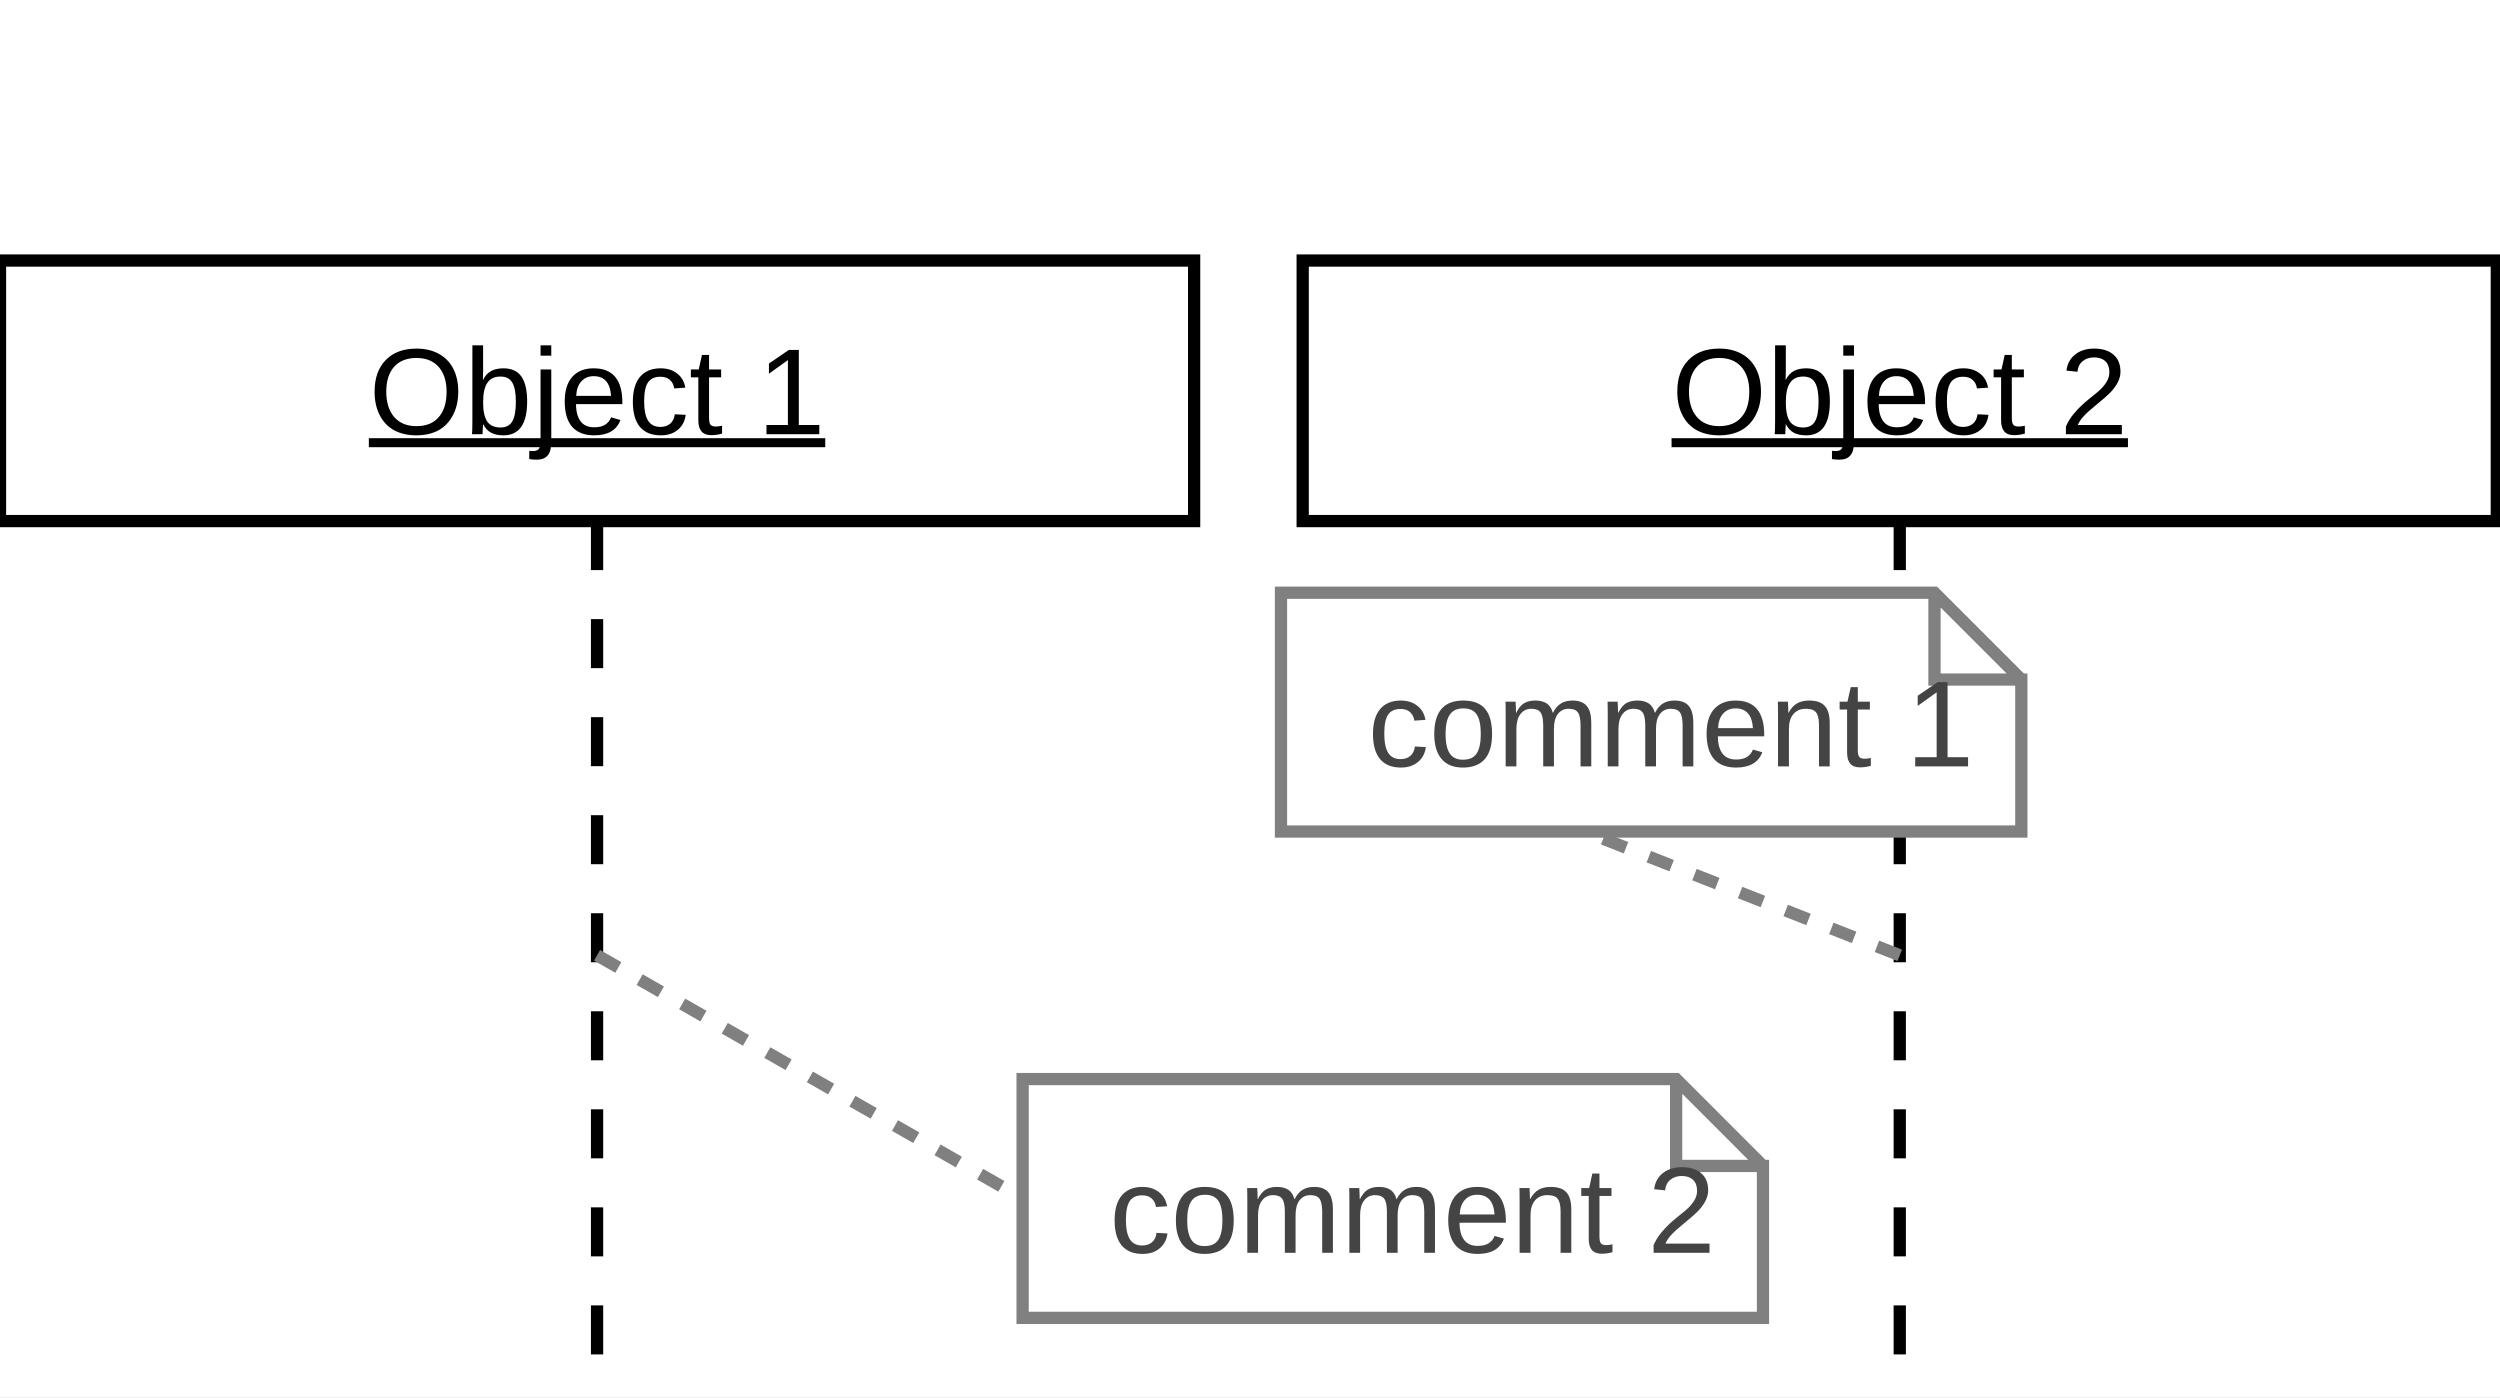
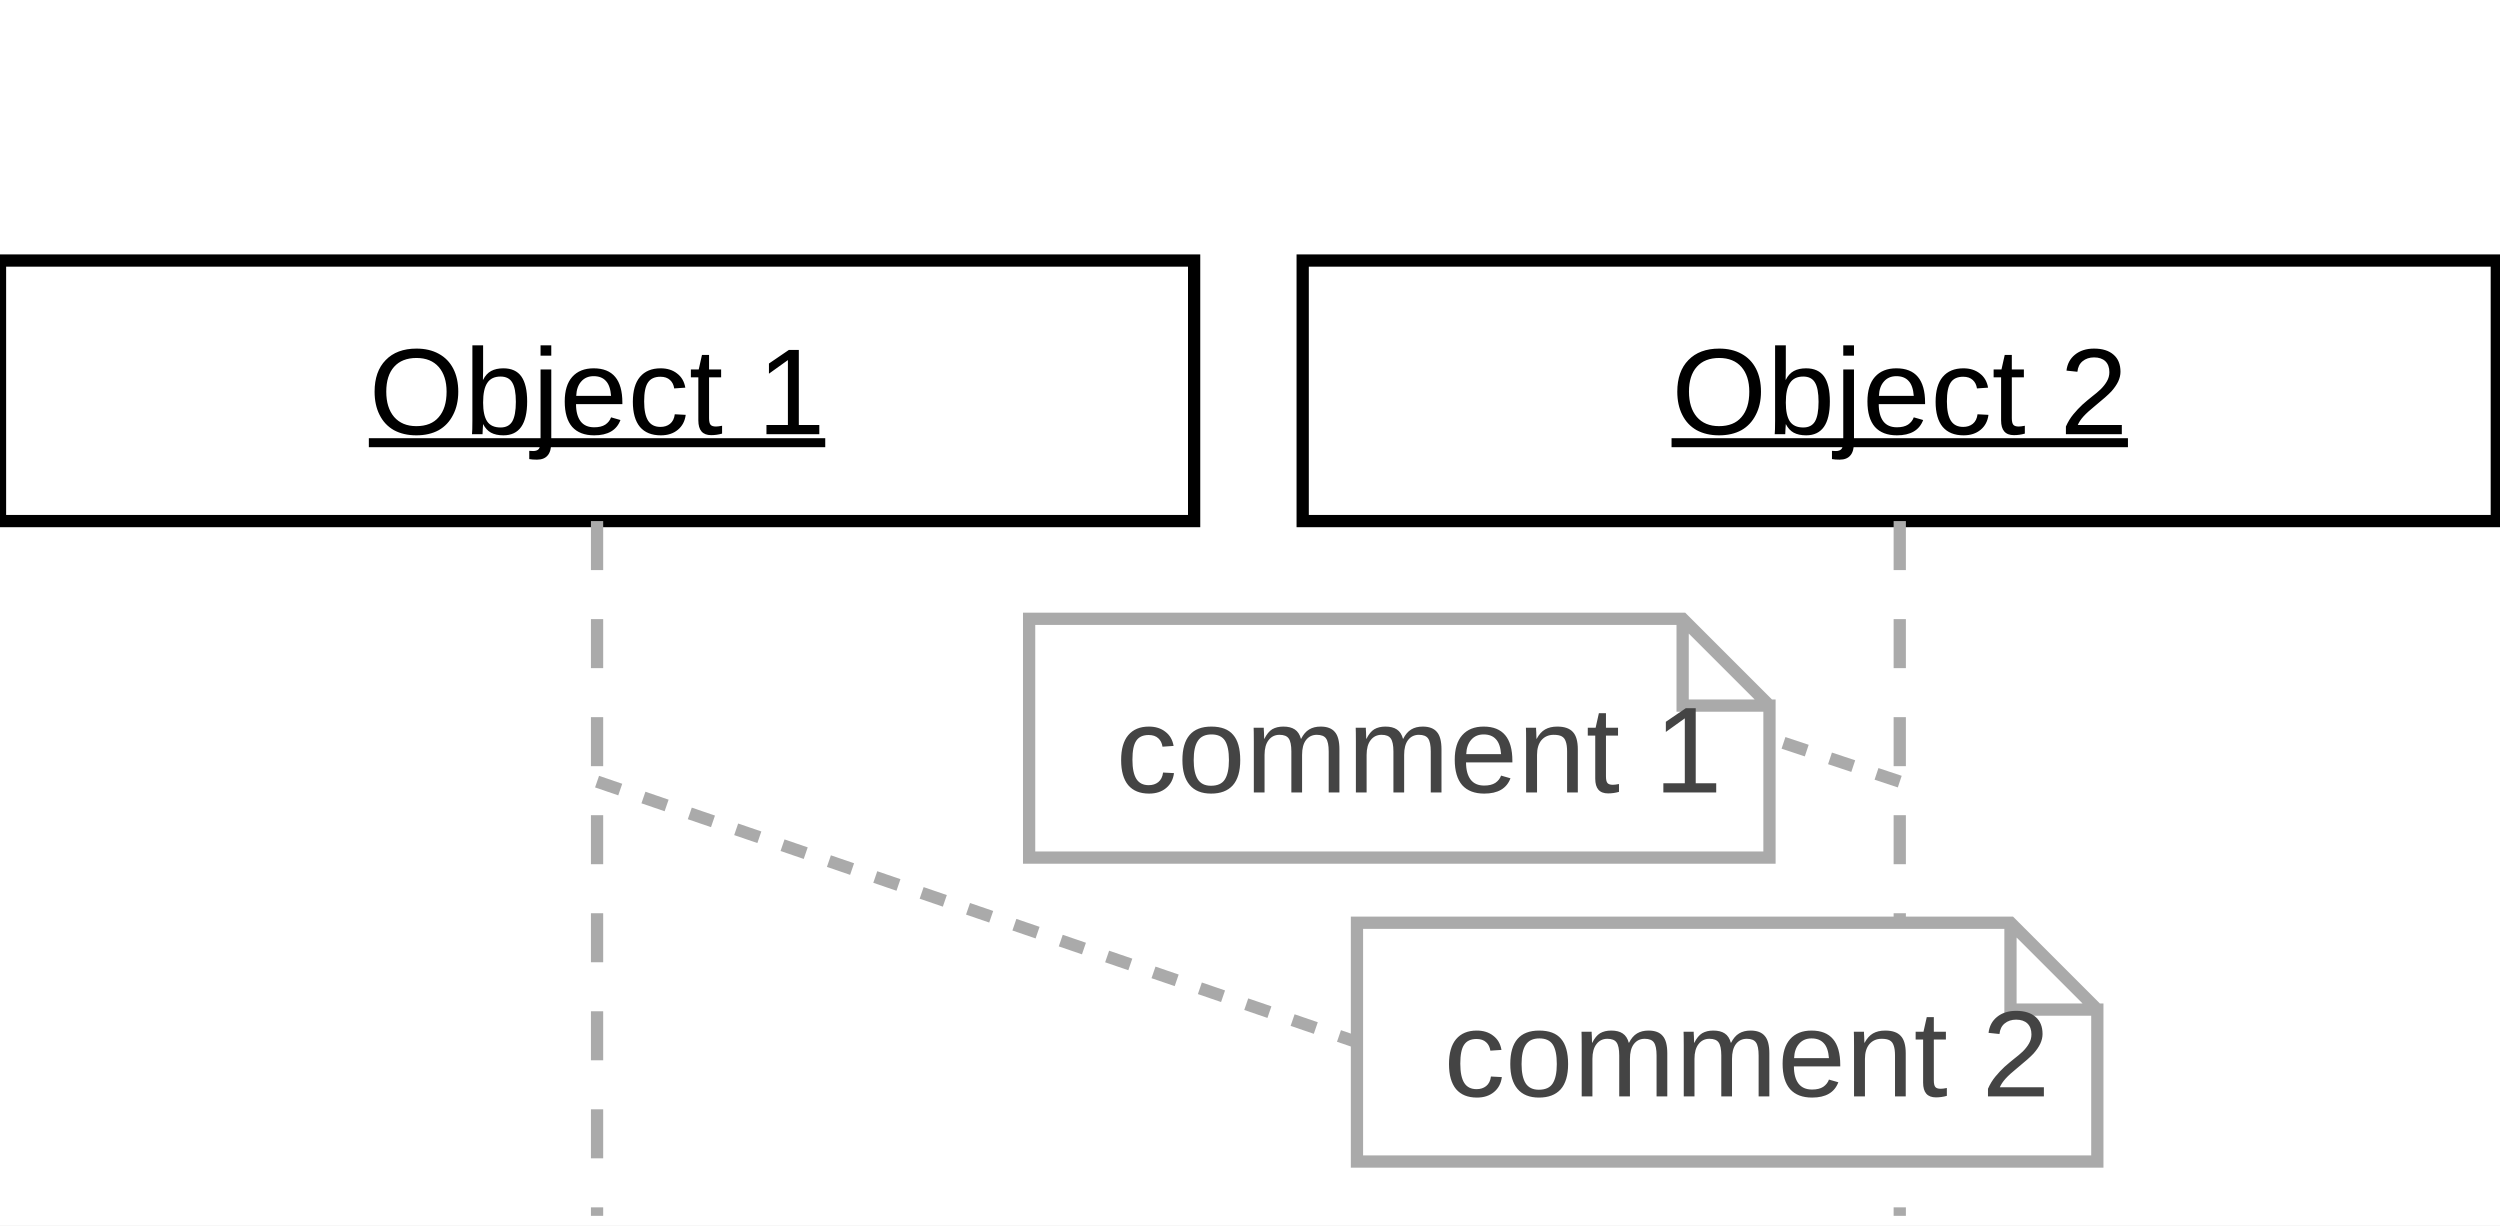
- <svg xmlns="http://www.w3.org/2000/svg" baseProfile="full" height="114px" version="1.1" width="204px">
+ <svg xmlns="http://www.w3.org/2000/svg" baseProfile="full" height="100px" version="1.1" width="204px">
  <defs />
  <g id="shapes" transform="scale(1.0)">
    <rect fill="white" height="100%" width="100%" x="0" y="0" />
    <rect fill="white" height="21.26" stroke="black" stroke-width="1" width="97.441" x="0.0" y="21.26" />
    <text fill="black" font-family="Arial, Helvetica, sans-serif" font-size="10px" text-anchor="middle" text-decoration="underline" x="48.72" y="35.433">Object 1</text>
    <rect fill="white" height="21.26" stroke="black" stroke-width="1" width="97.441" x="106.299" y="21.26" />
    <text fill="black" font-family="Arial, Helvetica, sans-serif" font-size="10px" text-anchor="middle" text-decoration="underline" x="155.02" y="35.433">Object 2</text>
-     <line stroke="black" stroke-dasharray="4" stroke-width="1" x1="48.72" x2="48.72" y1="42.52" y2="113.386" />
-     <line stroke="black" stroke-dasharray="4" stroke-width="1" x1="155.02" x2="155.02" y1="42.52" y2="113.386" />
-     <line stroke="grey" stroke-dasharray="2" stroke-width="1" x1="155.02" x2="104.528" y1="77.953" y2="58.11" />
-     <polyline fill="white" points="164.941,55.453 157.854,48.366 104.528,48.366 104.528,67.854 164.941,67.854 164.941,55.453 157.854,55.453 157.854,48.366" stroke="grey" />
-     <text fill="#444" font-family="Arial, Helvetica, sans-serif" font-size="10px" text-anchor="start" x="111.614" y="62.539">comment 1</text>
-     <line stroke="grey" stroke-dasharray="2" stroke-width="1" x1="48.72" x2="83.445" y1="77.953" y2="97.795" />
-     <polyline fill="white" points="143.858,95.138 136.772,88.051 83.445,88.051 83.445,107.539 143.858,107.539 143.858,95.138 136.772,95.138 136.772,88.051" stroke="grey" />
-     <text fill="#444" font-family="Arial, Helvetica, sans-serif" font-size="10px" text-anchor="start" x="90.531" y="102.224">comment 2</text>
+     <line stroke="#aaaaaa" stroke-dasharray="4" stroke-width="1" x1="48.72" x2="48.72" y1="42.52" y2="99.213" />
+     <line stroke="#aaaaaa" stroke-dasharray="4" stroke-width="1" x1="155.02" x2="155.02" y1="42.52" y2="99.213" />
+     <polyline fill="white" points="171.142,82.382 164.055,75.295 110.728,75.295 110.728,94.783 171.142,94.783 171.142,82.382 164.055,82.382 164.055,75.295" stroke="#aaaaaa" />
+     <line stroke="#aaaaaa" stroke-dasharray="2" stroke-width="1" x1="48.72" x2="110.728" y1="63.78" y2="85.039" />
+     <text fill="#444" font-family="Arial, Helvetica, sans-serif" font-size="10px" text-anchor="start" x="117.815" y="89.469">comment 2</text>
+     <polyline fill="white" points="144.39,57.579 137.303,50.492 83.976,50.492 83.976,69.98 144.39,69.98 144.39,57.579 137.303,57.579 137.303,50.492" stroke="#aaaaaa" />
+     <line stroke="#aaaaaa" stroke-dasharray="2" stroke-width="1" x1="155.02" x2="144.39" y1="63.78" y2="60.236" />
+     <text fill="#444" font-family="Arial, Helvetica, sans-serif" font-size="10px" text-anchor="start" x="91.063" y="64.665">comment 1</text>
  </g>
</svg>
